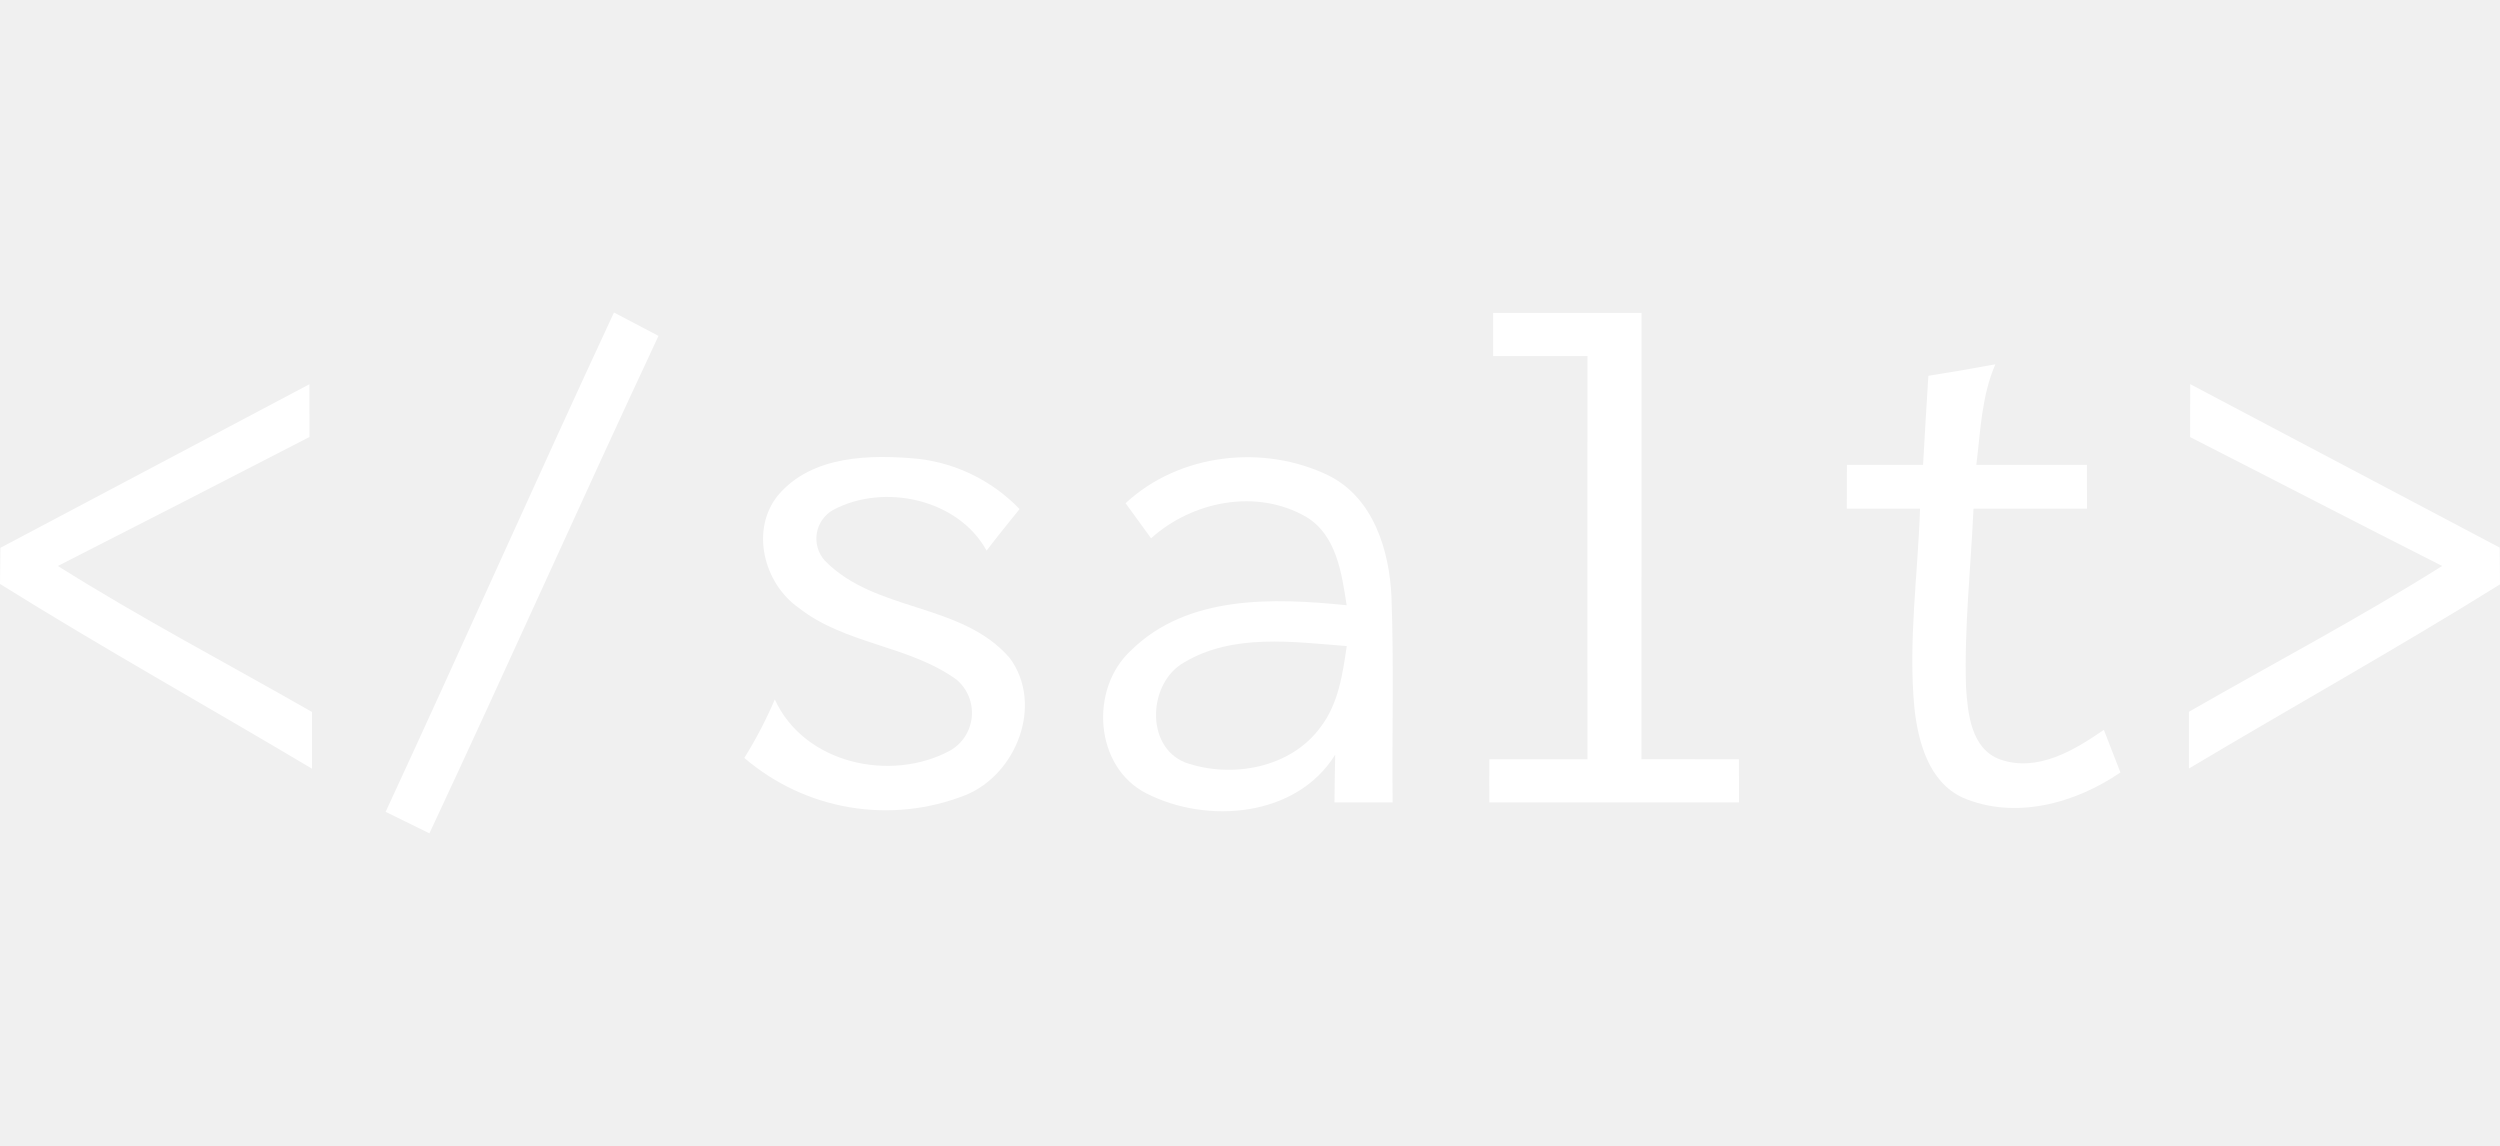
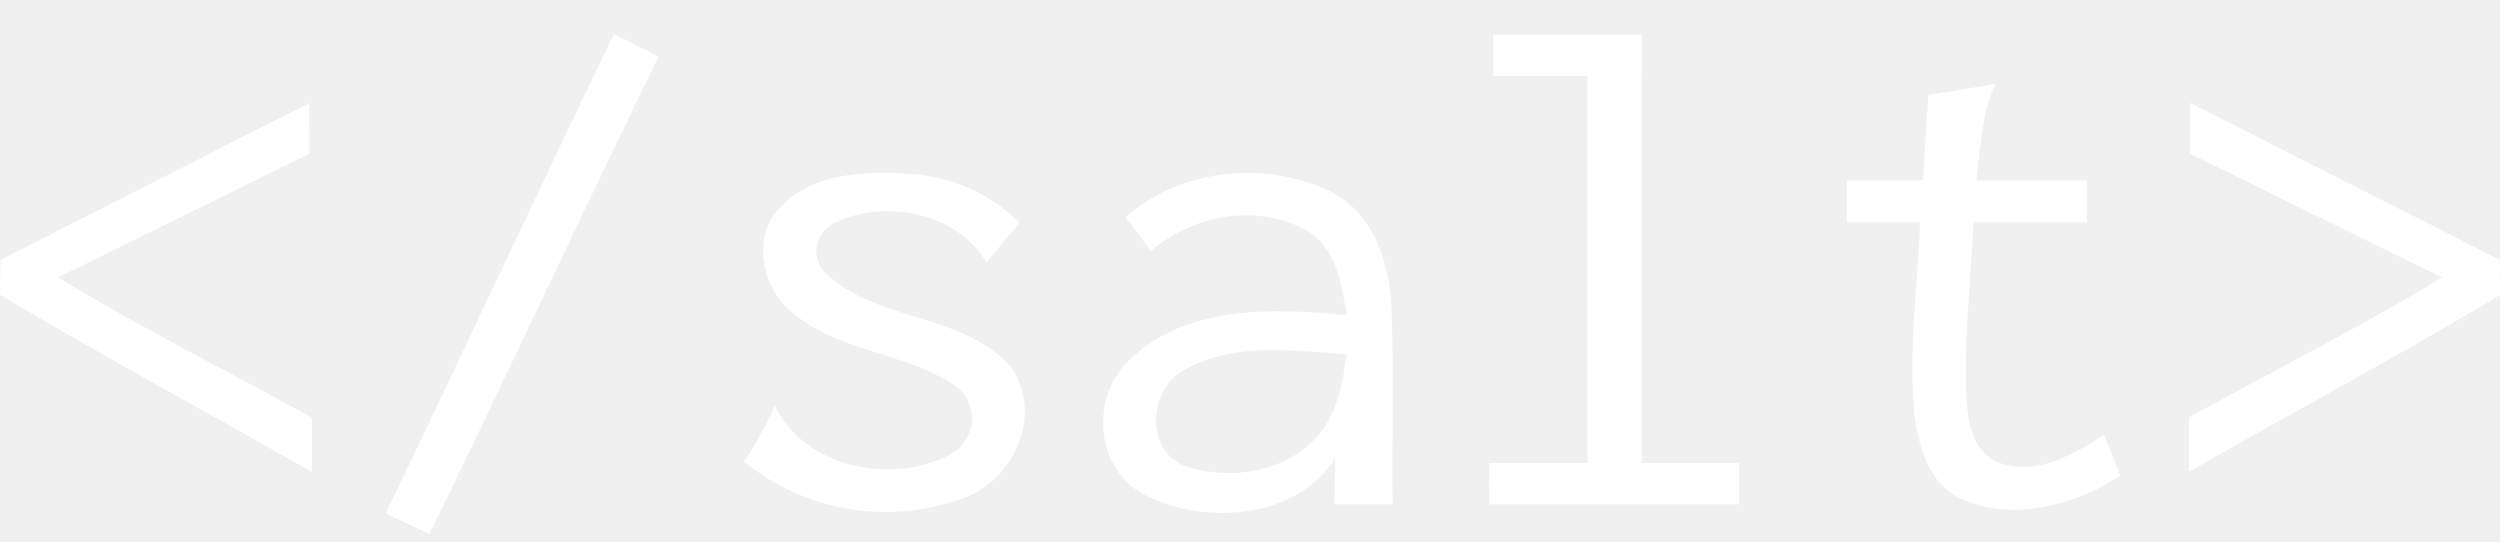
- <svg xmlns="http://www.w3.org/2000/svg" width="240" height="110" viewBox="0 0 240 110" fill="none">
-   <path d="M37.021 77.935C44.401 61.993 51.531 45.931 58.941 30C60.37 30.742 61.788 31.494 63.216 32.246C55.786 48.117 48.655 64.129 41.225 80C39.827 79.318 38.425 78.63 37.021 77.935Z" fill="white" />
-   <path d="M143.339 30.04H157.59C157.58 44.317 157.577 58.598 157.58 72.881C160.706 72.881 163.822 72.891 166.937 72.891C166.937 74.265 166.937 75.649 166.947 77.032H142.979C142.969 75.649 142.969 74.265 142.979 72.891H152.397C152.387 59.991 152.387 47.088 152.397 34.181H143.339V30.04Z" fill="white" />
-   <path d="M185.123 36.076C187.27 35.735 189.417 35.374 191.555 34.973C190.226 38.021 190.136 41.38 189.727 44.628H200.343C200.343 46.032 200.353 47.425 200.353 48.829C196.718 48.829 193.093 48.839 189.457 48.829C189.198 54.544 188.559 60.249 188.738 65.974C188.908 68.51 189.228 71.909 192.024 72.912C195.609 74.155 199.124 72.029 201.971 70.064L203.559 74.155C199.204 77.142 193.382 78.737 188.369 76.551C185.163 75.027 184.144 71.237 183.785 67.989C183.176 61.612 184.114 55.215 184.324 48.829H177.294C177.294 47.425 177.294 46.032 177.304 44.628H184.614C184.774 41.781 184.943 38.93 185.123 36.076Z" fill="white" />
-   <path d="M0.04 52.589C9.927 47.345 19.814 42.111 29.7 36.888C29.71 38.582 29.71 40.267 29.71 41.951C21.671 46.102 13.618 50.229 5.553 54.333C13.492 59.336 21.811 63.688 29.95 68.35V73.794C19.983 67.858 9.847 62.204 0 56.058C0.01 55.196 0.03 53.461 0.04 52.589Z" fill="white" />
-   <path d="M210.26 36.878C220.166 42.101 230.07 47.332 239.97 52.569C239.98 53.451 239.99 55.215 240 56.098C230.183 62.214 220.077 67.848 210.14 73.774V68.33C218.249 63.667 226.538 59.316 234.447 54.333C226.358 50.243 218.319 46.072 210.25 41.961C210.25 40.267 210.25 38.572 210.26 36.878Z" fill="white" />
-   <path d="M74.7 47.536C77.976 43.676 83.609 43.615 88.242 44.057C91.909 44.505 95.311 46.204 97.879 48.869C96.811 50.193 95.742 51.506 94.714 52.859C91.977 47.886 84.837 46.363 79.993 48.949C79.581 49.178 79.225 49.497 78.952 49.882C78.679 50.267 78.496 50.709 78.416 51.175C78.337 51.642 78.363 52.12 78.492 52.574C78.622 53.029 78.852 53.449 79.164 53.802C84.018 58.805 92.317 57.812 96.941 63.176C100.216 67.618 97.58 74.355 92.686 76.331C89.158 77.725 85.318 78.129 81.578 77.501C77.838 76.872 74.338 75.234 71.455 72.761C72.573 70.968 73.551 69.091 74.381 67.147C77.207 73.333 85.506 75.117 91.188 72.069C91.773 71.74 92.27 71.273 92.636 70.71C93.002 70.146 93.226 69.501 93.29 68.831C93.354 68.161 93.255 67.486 93.002 66.862C92.749 66.239 92.35 65.686 91.838 65.252C87.274 61.943 81.152 61.873 76.678 58.354C73.332 56.018 71.994 50.854 74.7 47.536Z" fill="white" />
-   <path d="M108.056 48.308C113.209 43.515 121.298 42.613 127.55 45.651C131.844 47.786 133.392 52.839 133.582 57.331C133.822 63.888 133.622 70.465 133.692 77.032H128.109C128.119 75.508 128.149 73.974 128.179 72.45C124.464 78.446 115.905 79.148 110.063 76.17C105.05 73.633 104.571 66.104 108.585 62.434C113.998 57.1 122.257 57.391 129.278 58.103C128.808 55.045 128.309 51.386 125.413 49.631C120.659 46.874 114.477 48.097 110.503 51.676C109.684 50.553 108.865 49.431 108.056 48.308ZM113.668 63.597C110.253 65.512 109.883 71.608 113.758 73.192C118.202 74.766 123.935 73.754 126.811 69.753C128.489 67.538 128.898 64.7 129.288 62.023C124.114 61.622 118.362 60.79 113.668 63.597V63.597Z" fill="white" />
+ <svg xmlns="http://www.w3.org/2000/svg" width="60" height="13" viewBox="0 0 60 13" fill="none">
+   <path d="M9.255 12.322C11.1 8.497 12.883 4.642 14.735 0.818C15.092 0.996 15.447 1.177 15.804 1.357C13.946 5.166 12.164 9.009 10.306 12.818C9.957 12.655 9.606 12.489 9.255 12.322Z" fill="white" />
+   <path d="M35.835 0.828H39.398C39.395 4.254 39.394 7.682 39.395 11.11C40.176 11.11 40.956 11.112 41.734 11.112C41.734 11.442 41.734 11.774 41.737 12.106H35.745C35.742 11.774 35.742 11.442 35.745 11.112H38.099C38.097 8.016 38.097 4.919 38.099 1.822H35.835V0.828Z" fill="white" />
+   <path d="M46.281 2.276C46.818 2.195 47.354 2.108 47.889 2.012C47.556 2.743 47.534 3.549 47.432 4.329H50.086C50.086 4.666 50.088 5 50.088 5.337C49.179 5.337 48.273 5.34 47.364 5.337C47.3 6.709 47.14 8.078 47.184 9.452C47.227 10.061 47.307 10.876 48.006 11.117C48.902 11.415 49.781 10.905 50.493 10.434L50.89 11.415C49.801 12.132 48.346 12.515 47.092 11.99C46.291 11.625 46.036 10.715 45.946 9.935C45.794 8.405 46.029 6.87 46.081 5.337H44.324C44.324 5 44.324 4.666 44.326 4.329H46.154C46.194 3.646 46.236 2.961 46.281 2.276Z" fill="white" />
+   <path d="M0.01 6.239C2.482 4.981 4.953 3.725 7.425 2.471C7.428 2.878 7.428 3.282 7.428 3.686C5.418 4.683 3.405 5.673 1.388 6.658C3.373 7.859 5.453 8.903 7.488 10.022V11.329C4.996 9.904 2.462 8.547 0 7.072C0.002 6.865 0.007 6.449 0.01 6.239Z" fill="white" />
+   <path d="M52.565 2.469C55.041 3.723 57.517 4.978 59.992 6.235C59.995 6.446 59.998 6.87 60 7.082C57.546 8.549 55.019 9.902 52.535 11.324V10.017C54.562 8.898 56.635 7.854 58.612 6.658C56.59 5.676 54.58 4.675 52.562 3.689C52.562 3.282 52.562 2.876 52.565 2.469Z" fill="white" />
+   <path d="M18.675 5.027C19.494 4.1 20.902 4.086 22.061 4.192C22.977 4.299 23.828 4.707 24.47 5.347C24.203 5.664 23.936 5.98 23.678 6.304C22.994 5.111 21.209 4.745 19.998 5.366C19.895 5.421 19.806 5.497 19.738 5.59C19.67 5.682 19.624 5.788 19.604 5.9C19.584 6.012 19.591 6.127 19.623 6.236C19.655 6.345 19.713 6.446 19.791 6.531C21.005 7.731 23.079 7.493 24.235 8.78C25.054 9.846 24.395 11.463 23.172 11.938C22.29 12.272 21.329 12.369 20.394 12.218C19.459 12.067 18.585 11.674 17.864 11.081C18.143 10.651 18.388 10.2 18.595 9.733C19.302 11.218 21.377 11.646 22.797 10.915C22.943 10.836 23.067 10.724 23.159 10.588C23.25 10.453 23.306 10.298 23.323 10.138C23.338 9.977 23.314 9.815 23.25 9.665C23.187 9.515 23.087 9.383 22.959 9.279C21.818 8.485 20.288 8.468 19.169 7.623C18.333 7.062 17.998 5.823 18.675 5.027Z" fill="white" />
+   <path d="M27.014 5.212C28.302 4.062 30.325 3.845 31.887 4.574C32.961 5.087 33.348 6.3 33.395 7.378C33.456 8.951 33.406 10.53 33.423 12.106H32.027C32.03 11.74 32.037 11.372 32.045 11.006C31.116 12.445 28.976 12.614 27.516 11.899C26.262 11.29 26.143 9.483 27.146 8.602C28.5 7.322 30.564 7.392 32.319 7.563C32.202 6.829 32.077 5.951 31.353 5.53C30.165 4.868 28.619 5.161 27.626 6.021C27.421 5.751 27.216 5.481 27.014 5.212ZM28.417 8.882C27.563 9.341 27.471 10.804 28.439 11.184C29.55 11.562 30.984 11.319 31.703 10.359C32.122 9.827 32.224 9.146 32.322 8.504C31.029 8.408 29.59 8.208 28.417 8.882Z" fill="white" />
</svg>
